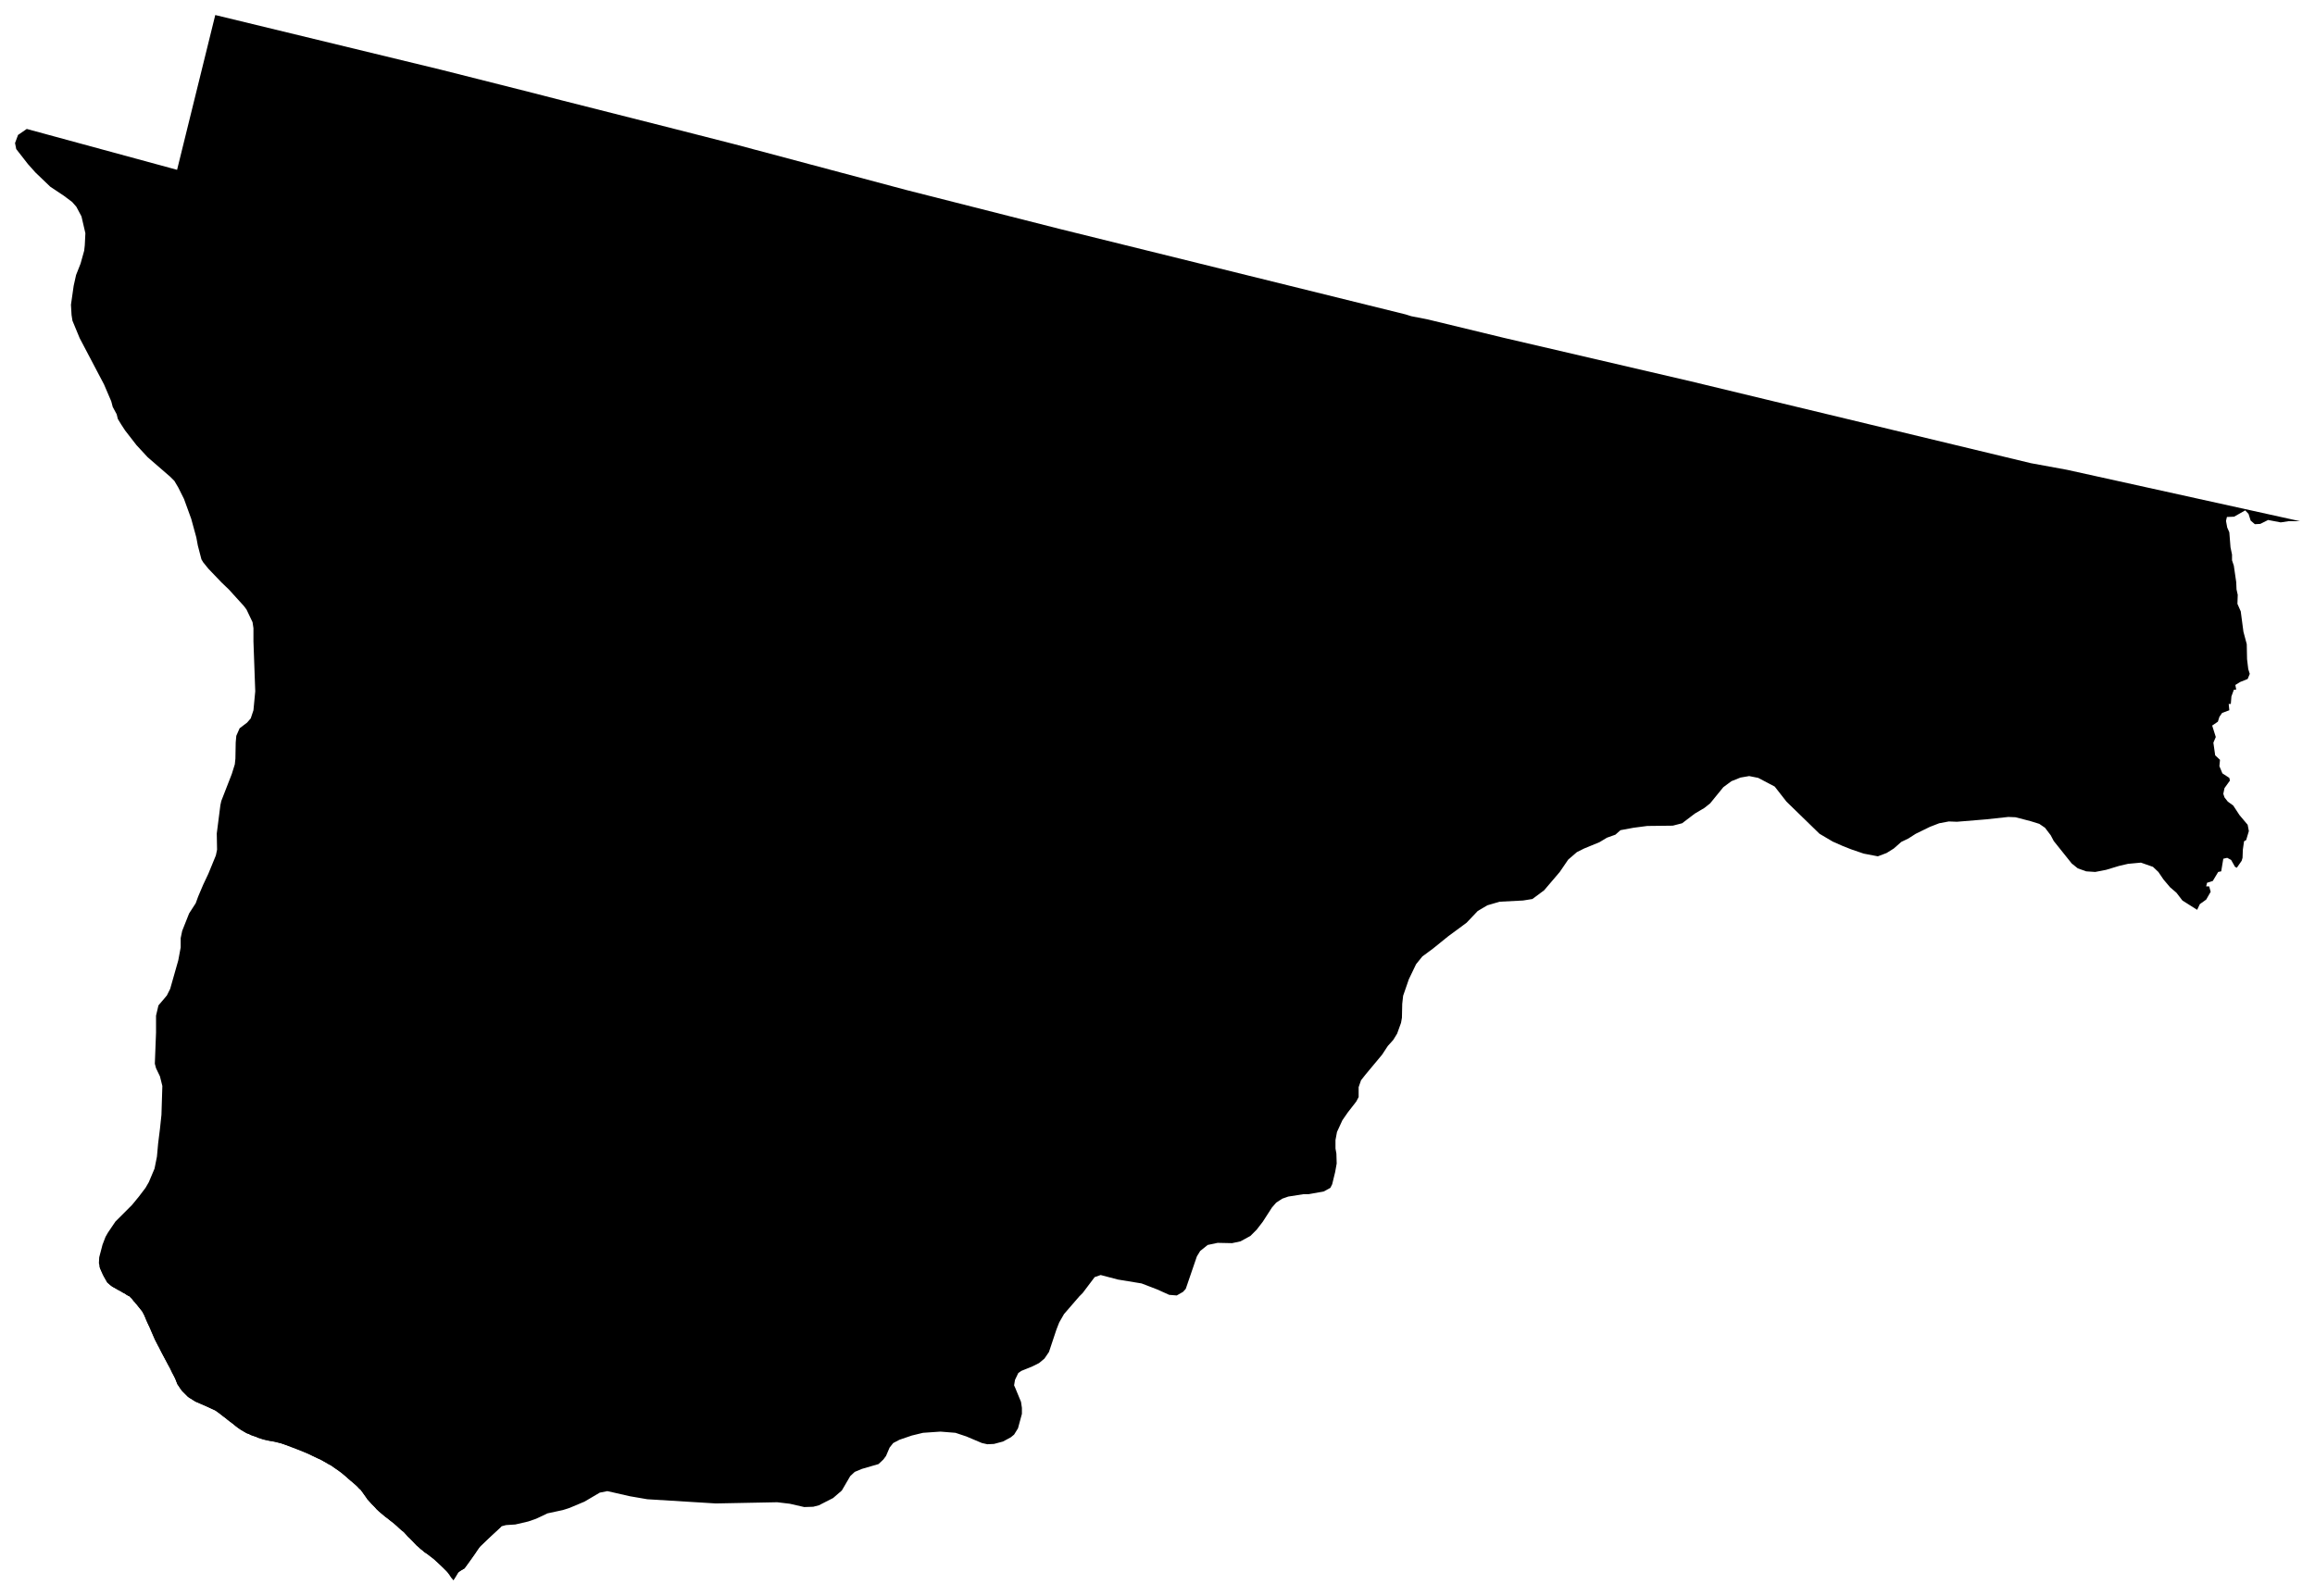
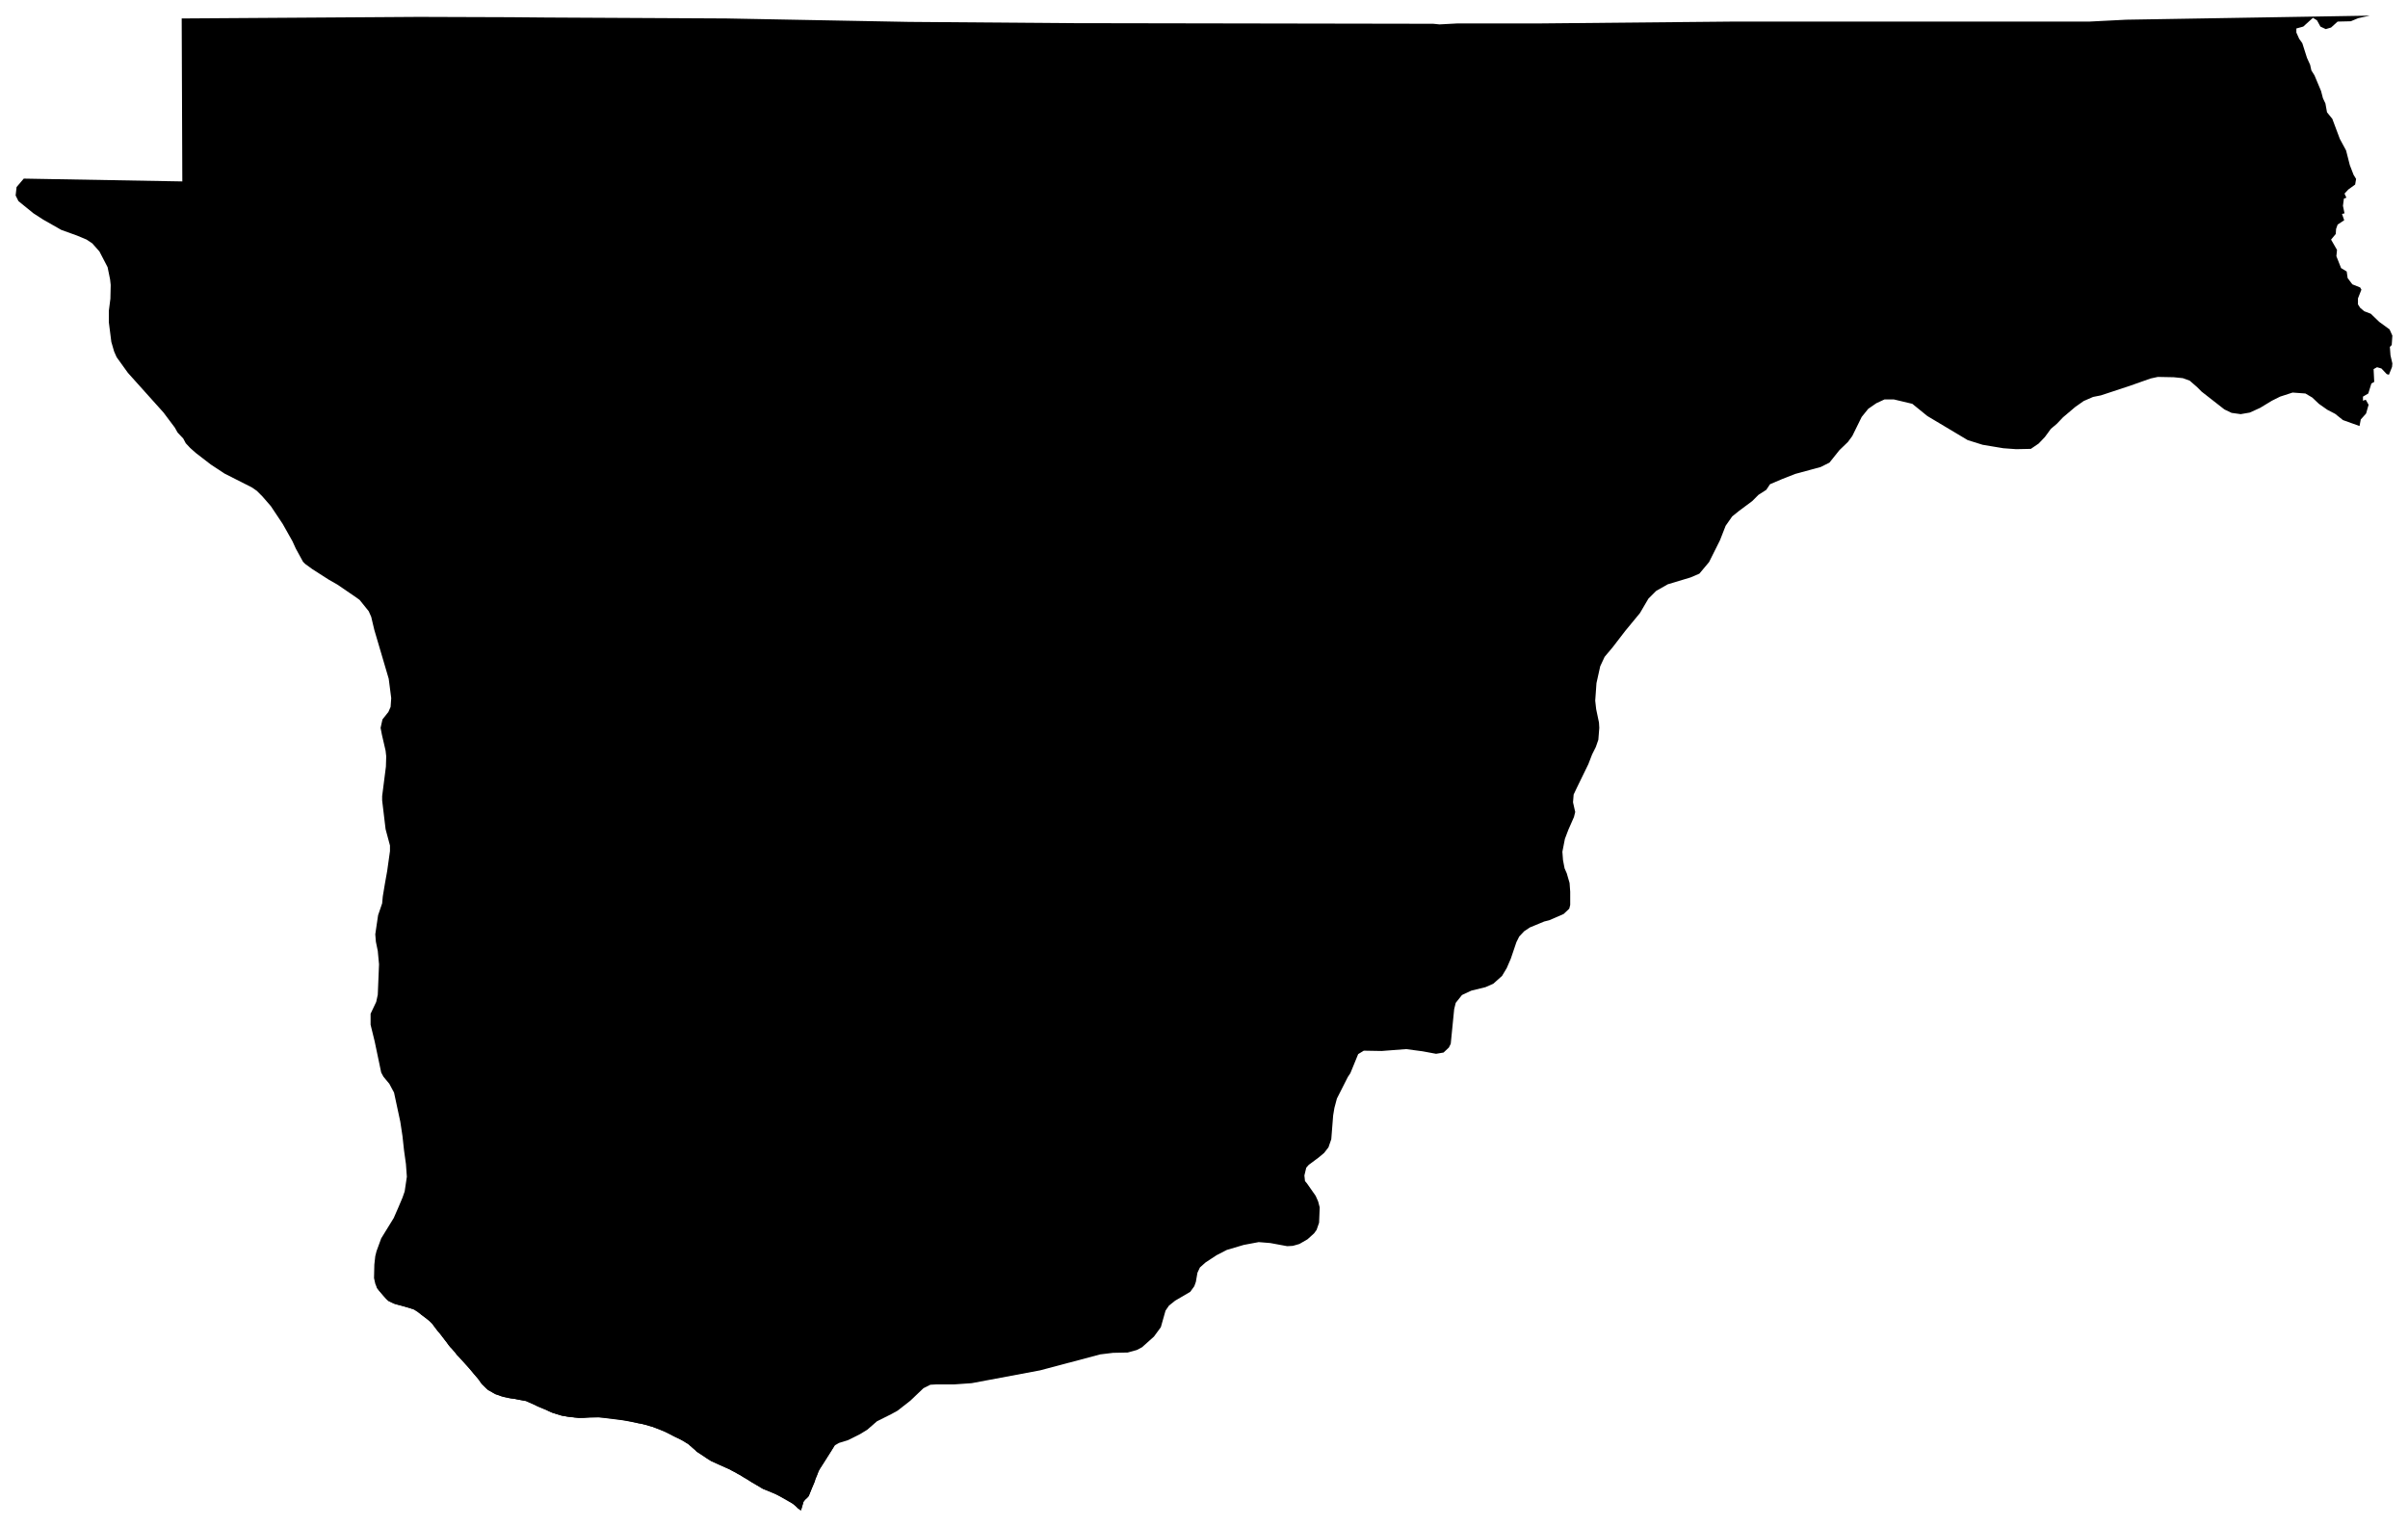
- <svg xmlns="http://www.w3.org/2000/svg" viewBox="15.0 34.6 770.0 530.9" aria-label="Franklin County Places Map" role="img">
-   <path class="county-boundary" d="M21.0,79.5L23.9,77.5L73.9,91.1L86.6,39.6L161.7,57.8L190.6,65.1L201.9,68.0L240.2,77.7L259.0,82.5L316.4,97.8L367.6,110.8L482.5,139.2L484.4,139.8L490.0,140.9L515.2,147.0L577.5,161.5L602.8,167.6L690.5,188.7L702.5,190.9L780.0,208.0L776.2,208.0L773.6,208.4L769.4,207.6L766.8,208.9L765.0,209.0L763.6,207.8L762.9,205.6L761.8,204.4L758.1,206.5L755.7,206.6L755.4,207.9L755.8,210.1L756.5,211.7L756.9,216.7L757.4,219.1L757.4,221.0L758.0,222.8L758.8,228.3L758.9,230.7L759.3,232.5L759.2,235.5L760.3,238.0L761.2,244.8L762.3,248.9L762.4,253.9L762.8,257.2L763.3,258.8L762.6,260.5L760.1,261.5L758.5,262.5L758.8,264.0L758.0,264.1L757.2,266.3L757.0,268.8L756.3,268.8L756.5,270.9L754.1,271.8L753.2,273.1L752.7,274.7L750.8,276.0L752.0,279.8L751.2,281.7L751.8,285.9L753.4,287.4L753.2,289.5L754.2,291.9L756.5,293.4L756.7,294.3L754.9,296.8L754.5,298.7L754.9,299.9L756.0,301.3L757.8,302.6L759.9,305.8L762.6,309.0L763.0,311.1L762.1,314.1L761.4,314.5L761.0,317.3L760.9,320.0L760.6,321.0L759.0,323.3L758.4,323.0L757.1,320.7L755.8,320.0L754.5,320.3L753.8,324.5L752.8,324.7L751.0,327.7L749.1,328.3L748.8,329.5L749.8,329.5L750.3,331.3L748.8,333.9L746.7,335.4L745.8,337.3L740.9,334.2L738.9,331.6L736.8,329.8L734.6,327.2L732.9,324.7L731.1,323.0L727.1,321.6L722.8,322.0L719.8,322.7L715.5,324.0L711.9,324.7L708.9,324.5L706.1,323.5L704.1,321.9L698.1,314.4L697.1,312.5L695.2,310.0L693.3,308.7L690.4,307.8L685.4,306.5L683.0,306.4L675.6,307.2L665.9,308.0L663.2,307.9L660.0,308.5L656.9,309.7L652.2,312.0L649.7,313.6L647.4,314.7L644.9,316.9L642.5,318.4L639.6,319.5L634.9,318.6L630.8,317.2L628.0,316.1L624.6,314.6L620.2,312.0L609.2,301.3L605.3,296.3L599.8,293.4L596.8,292.8L593.9,293.3L590.9,294.5L588.2,296.5L583.8,301.9L581.9,303.4L578.7,305.3L574.5,308.5L571.4,309.3L562.9,309.4L558.3,310.0L554.0,310.8L552.3,312.3L549.5,313.3L547.0,314.8L541.9,316.9L539.5,318.1L536.6,320.6L533.8,324.7L528.6,330.8L524.7,333.7L521.6,334.2L513.8,334.6L509.7,335.8L506.5,337.7L502.8,341.6L496.7,346.1L491.5,350.3L488.1,352.8L486.0,355.4L483.6,360.4L481.7,365.9L481.4,368.6L481.3,373.2L481.0,374.9L479.7,378.5L478.4,380.6L476.6,382.6L474.7,385.5L469.2,392.1L467.7,394.0L466.9,396.3L466.9,399.6L466.1,401.1L463.3,404.7L461.5,407.3L459.7,411.2L459.2,413.9L459.2,416.7L459.5,418.4L459.6,421.7L459.1,424.5L458.1,428.6L457.5,429.8L455.3,431.0L450.3,431.9L448.6,431.9L443.5,432.7L441.5,433.4L439.5,434.7L438.1,436.3L435.0,441.1L433.0,443.7L430.9,445.8L427.6,447.6L424.8,448.2L420.0,448.1L416.7,448.8L414.2,450.8L413.1,452.6L409.4,463.4L408.5,464.4L406.4,465.6L403.9,465.4L399.9,463.6L394.7,461.6L386.8,460.3L381.1,458.8L379.1,459.5L375.1,464.8L374.0,465.9L368.9,471.8L367.3,474.6L366.4,476.9L363.9,484.4L362.4,486.6L360.6,488.1L358.4,489.2L354.7,490.7L353.7,491.4L352.6,493.7L352.3,495.5L352.7,496.4L354.6,501.0L354.9,503.0L354.9,505.0L353.6,509.8L352.3,511.9L351.2,512.8L348.6,514.2L345.6,515.0L343.4,515.1L341.6,514.7L336.4,512.5L332.8,511.3L327.8,510.9L322.0,511.3L318.3,512.2L314.2,513.6L312.1,514.7L310.9,516.2L309.7,519.0L308.8,520.2L307.2,521.7L301.7,523.3L299.3,524.3L297.8,525.7L295.0,530.5L292.1,533.0L287.4,535.4L285.5,535.9L282.5,536.0L277.7,534.9L273.5,534.4L253.1,534.8L230.3,533.4L224.5,532.4L218.8,531.1L217.0,530.7L214.5,531.2L209.4,534.2L204.4,536.3L202.2,537.0L197.1,538.1L193.3,539.9L190.7,540.8L186.4,541.8L183.3,542.0L181.8,542.4L174.7,549.1L169.5,556.4L167.5,557.6L165.8,560.4L163.8,557.6L159.3,553.3L155.5,550.4L153.5,548.7L149.3,544.3L146.2,541.6L141.1,537.5L137.2,533.4L136.8,532.8L135.0,530.3L133.3,528.7L128.7,524.7L125.2,522.2L121.8,520.3L116.4,517.8L108.6,514.8L102.3,513.4L97.0,511.4L94.1,509.6L89.9,506.3L86.7,503.9L84.1,502.7L80.0,500.9L78.6,500.0L77.5,499.3L75.6,497.4L74.0,495.1L73.4,493.5L71.1,489.0L66.5,480.3L62.9,472.0L62.3,470.9L60.2,468.3L59.5,467.6L58.9,466.8L57.9,465.8L52.4,462.7L50.7,461.3L48.2,456.4L47.9,454.8L48.0,452.9L49.1,448.7L50.1,446.1L50.9,444.7L53.4,441.0L58.9,435.5L61.2,432.7L63.4,429.8L64.5,427.9L66.4,423.4L67.2,419.4L67.6,415.0L68.2,410.2L68.7,405.5L69.0,395.9L68.2,392.7L66.9,390.0L66.5,388.5L66.9,378.1L66.9,372.5L67.7,369.1L70.5,365.8L71.6,363.6L74.3,354.1L75.1,349.8L75.1,346.7L75.6,344.3L77.9,338.5L80.1,335.1L80.9,332.9L82.6,328.9L84.3,325.3L86.8,319.2L87.2,317.3L87.1,311.9L88.3,302.5L88.6,301.1L92.1,292.1L93.1,288.9L93.3,287.0L93.4,281.6L93.6,279.4L94.7,276.9L97.2,275.0L98.4,273.6L99.3,270.9L99.9,264.6L99.3,248.0L99.3,243.6L99.0,241.6L97.0,237.4L96.1,236.2L91.1,230.7L88.7,228.4L84.3,223.8L82.6,221.7L82.0,220.7L80.8,216.1L80.3,213.4L78.6,207.2L76.2,200.6L74.3,196.8L73.0,194.6L71.6,193.2L64.1,186.7L60.4,182.7L56.6,177.8L55.3,175.8L54.2,174.0L53.8,172.4L52.5,170.0L52.0,168.1L49.6,162.5L41.5,147.1L39.1,141.3L38.8,139.4L38.6,136.0L39.5,129.7L40.3,126.1L41.8,122.3L43.0,118.0L43.2,116.2L43.4,112.2L42.1,106.6L40.4,103.4L39.0,101.8L36.2,99.7L31.7,96.7L26.8,92.0L24.3,89.2L20.4,84.2L20.0,82.2L21.0,79.5Z" />
+ <svg xmlns="http://www.w3.org/2000/svg" viewBox="15.0 56.0 770.0 488.1" aria-label="Franklin County Places Map" role="img">
+   <path class="county-boundary" d="M20.3,115.8L22.6,113.1L73.3,114.0L73.1,61.9L148.9,61.4L178.1,61.5L189.6,61.6L228.3,61.8L247.3,61.9L305.6,63.0L357.3,63.4L473.3,63.6L475.3,63.8L480.9,63.5L506.4,63.5L569.1,62.9L594.6,62.9L683.1,62.9L694.9,62.3L772.8,61.0L769.1,61.8L766.7,62.8L762.5,62.9L760.4,64.8L758.7,65.3L757.0,64.5L755.9,62.5L754.6,61.7L751.5,64.5L749.3,65.1L749.3,66.4L750.2,68.4L751.2,69.8L752.7,74.5L753.7,76.7L754.1,78.5L755.1,80.1L757.2,85.1L757.8,87.4L758.6,89.1L759.1,91.9L760.8,94.0L763.2,100.4L765.2,104.1L766.4,108.8L767.6,111.9L768.4,113.2L768.1,115.0L765.9,116.6L764.7,117.9L765.3,119.2L764.5,119.5L764.2,121.8L764.7,124.2L763.9,124.4L764.6,126.4L762.5,127.8L762.0,129.2L761.9,130.8L760.4,132.6L762.3,135.9L762.1,137.9L763.6,141.7L765.4,142.8L765.7,144.9L767.2,146.9L769.7,147.9L770.1,148.6L769.0,151.4L769.0,153.3L769.7,154.4L771.0,155.5L773.1,156.3L775.8,158.9L779.1,161.3L780.0,163.3L779.8,166.3L779.2,166.9L779.4,169.6L780.0,172.2L779.9,173.3L778.9,175.8L778.2,175.6L776.5,173.8L775.1,173.4L774.0,174.0L774.2,178.1L773.3,178.6L772.3,181.8L770.6,182.8L770.6,184.1L771.5,183.8L772.4,185.4L771.6,188.2L769.9,190.1L769.5,192.2L764.2,190.3L761.7,188.3L759.2,187.0L756.5,185.1L754.4,183.1L752.2,181.8L748.1,181.5L744.1,182.8L741.5,184.1L737.7,186.4L734.4,187.9L731.5,188.4L728.6,188.0L726.3,186.9L719.0,181.2L717.5,179.7L715.2,177.7L713.0,176.9L710.1,176.6L705.0,176.5L702.7,177.0L695.9,179.4L686.8,182.4L684.3,182.9L681.3,184.2L678.6,186.1L674.7,189.4L672.7,191.5L670.8,193.1L668.9,195.7L666.9,197.8L664.4,199.5L659.7,199.6L655.6,199.3L652.6,198.8L649.0,198.2L644.2,196.7L631.3,189.0L626.5,185.1L620.6,183.7L617.6,183.7L615.0,184.9L612.4,186.7L610.3,189.3L607.3,195.4L605.9,197.3L603.2,199.9L600.0,203.9L597.2,205.3L589.1,207.5L585.0,209.1L581.0,210.8L579.8,212.6L577.3,214.2L575.3,216.2L571.0,219.4L568.9,221.1L566.8,224.1L565.0,228.7L561.5,235.7L558.4,239.4L555.6,240.6L548.3,242.8L544.6,244.9L542.1,247.4L539.4,252.0L534.7,257.7L530.7,262.9L528.1,266.0L526.7,269.0L525.5,274.4L525.1,280.0L525.4,282.7L526.3,287.0L526.4,288.7L526.1,292.5L525.3,294.8L524.1,297.2L522.9,300.3L519.2,307.9L518.2,310.0L518.0,312.5L518.7,315.6L518.3,317.2L516.5,321.3L515.4,324.2L514.6,328.3L514.8,331.0L515.3,333.6L516.0,335.2L516.9,338.3L517.1,341.1L517.1,345.3L516.8,346.5L515.0,348.2L510.4,350.2L508.8,350.6L504.2,352.5L502.4,353.7L500.8,355.4L499.9,357.2L498.1,362.5L496.8,365.5L495.3,368.0L492.5,370.5L490.0,371.6L485.5,372.7L482.5,374.1L480.5,376.6L480.0,378.6L478.9,389.7L478.3,390.9L476.6,392.5L474.2,392.9L469.9,392.1L464.6,391.4L456.8,392.0L451.1,391.9L449.3,393.0L446.8,399.1L446.0,400.3L442.5,407.2L441.7,410.2L441.3,412.6L440.7,420.2L439.8,422.8L438.4,424.6L436.6,426.1L433.5,428.4L432.7,429.3L432.1,431.8L432.3,433.6L432.9,434.3L435.7,438.3L436.5,440.1L437.0,442.0L436.8,446.9L436.0,449.2L435.2,450.3L433.1,452.2L430.5,453.7L428.4,454.3L426.6,454.4L421.2,453.4L417.5,453.1L412.7,454.0L407.3,455.6L404.0,457.3L400.5,459.6L398.7,461.2L397.9,462.9L397.4,465.8L396.9,467.2L395.6,469.0L390.8,471.8L388.8,473.4L387.7,475.0L386.2,480.3L384.0,483.3L380.2,486.7L378.5,487.6L375.6,488.4L370.9,488.5L366.8,489.0L347.6,494.1L325.7,498.2L320.0,498.6L314.3,498.6L312.5,498.7L310.3,499.8L306.1,503.8L302.0,507.0L300.0,508.1L295.4,510.4L292.3,513.1L290.0,514.5L286.2,516.4L283.3,517.3L281.9,518.1L276.8,526.2L273.6,534.3L272.0,535.9L271.1,539.0L268.6,536.8L263.3,533.8L259.0,532.0L256.8,530.7L251.7,527.6L248.2,525.7L242.4,523.1L237.8,520.1L237.2,519.5L235.0,517.6L233.0,516.4L227.8,513.8L223.8,512.2L220.2,511.2L214.5,510.1L206.4,509.1L200.1,509.3L194.7,508.6L191.5,507.6L186.7,505.5L183.2,503.9L180.5,503.4L176.1,502.6L174.6,502.1L173.4,501.7L171.1,500.4L169.1,498.5L168.1,497.1L165.0,493.4L158.6,486.2L153.2,479.2L152.3,478.3L149.7,476.3L149.0,475.8L148.2,475.2L147.0,474.5L141.1,472.8L139.2,471.9L135.6,467.9L135.0,466.4L134.6,464.6L134.7,460.3L135.0,457.6L135.4,456.0L136.9,451.9L140.9,445.4L142.3,442.2L143.7,438.9L144.4,436.9L145.1,432.2L144.8,428.1L144.2,423.8L143.7,419.2L143.0,414.6L141.0,405.3L139.5,402.5L137.6,400.2L136.9,398.9L134.8,388.9L133.5,383.6L133.5,380.1L135.3,376.3L135.8,374.0L136.2,364.3L135.8,360.0L135.2,357.1L135.0,354.7L135.9,348.6L137.2,344.8L137.4,342.6L138.1,338.4L138.8,334.5L139.7,328.1L139.7,326.3L138.3,321.1L137.2,311.9L137.2,310.5L138.4,301.1L138.5,297.8L138.3,296.0L137.1,290.8L136.7,288.7L137.3,286.0L139.2,283.6L139.9,282.0L140.1,279.2L139.3,273.0L134.7,257.4L133.7,253.2L132.9,251.4L130.0,247.8L128.9,247.0L122.9,242.9L120.1,241.3L114.8,237.9L112.6,236.3L111.9,235.6L109.6,231.4L108.5,229.0L105.4,223.5L101.6,217.8L98.9,214.7L97.1,212.9L95.5,211.8L86.8,207.4L82.4,204.5L77.6,200.8L75.8,199.2L74.4,197.7L73.6,196.2L71.8,194.3L70.9,192.7L67.3,187.9L55.9,175.2L52.3,170.2L51.5,168.4L50.6,165.3L49.8,159.0L49.8,155.4L50.3,151.5L50.4,147.1L50.2,145.3L49.4,141.4L46.8,136.4L44.5,133.8L42.7,132.6L39.6,131.3L34.6,129.5L28.8,126.2L25.7,124.2L20.9,120.3L20.0,118.5L20.3,115.8Z" />
  <g id="places">
-     <path class="place" id="WA-021-connell" data-name="Connell" data-slug="connell" data-type="city" d="M351.4,173.1L352.0,172.1L354.2,171.0L354.8,170.6L355.5,170.2L356.3,169.8L357.2,169.5L359.3,168.8L365.6,170.3L371.0,171.7L370.3,174.0L369.4,174.3L370.1,174.8L371.0,175.0L371.5,173.3L371.9,172.0L373.0,168.0L373.4,166.5L373.9,164.8L374.2,163.4L374.7,161.5L375.1,160.0L376.2,159.6L381.6,161.1L384.3,161.8L386.0,155.6L389.2,156.4L391.8,145.7L392.3,143.9L393.0,141.0L393.9,137.6L397.0,138.5L395.5,144.3L396.1,144.9L398.4,145.5L396.5,152.8L396.2,153.8L395.7,155.2L395.2,156.3L394.6,157.4L395.3,158.0L394.8,160.1L392.1,170.4L390.5,170.0L388.1,169.4L385.9,168.9L385.4,170.9L385.0,172.5L384.7,173.4L383.8,176.4L383.6,177.3L382.6,181.1L384.5,181.7L388.1,182.6L388.9,182.9L388.5,184.4L391.6,185.2L393.9,185.8L396.4,186.4L397.7,186.7L397.8,187.8L394.4,187.5L393.6,187.3L391.9,186.9L389.7,186.4L388.6,186.2L387.4,189.2L386.7,189.0L384.2,188.3L383.7,189.9L382.5,194.5L381.6,194.3L383.0,195.4L384.2,196.5L385.3,197.4L386.1,198.1L393.7,204.9L394.3,205.4L395.0,206.2L396.7,208.1L397.3,207.0L397.5,206.1L397.0,205.0L396.9,204.1L397.4,202.4L397.6,201.4L398.0,199.9L399.3,200.3L400.1,200.7L401.5,201.6L402.1,202.0L404.5,202.6L405.1,202.8L405.7,203.1L406.4,203.4L406.9,203.6L410.1,205.2L416.1,208.2L414.8,212.9L414.2,215.0L412.7,221.0L412.5,221.9L411.0,227.9L408.5,227.3L406.9,227.0L404.6,226.4L401.7,225.7L398.3,224.9L401.4,212.3L395.1,210.8L395.4,209.8L395.9,209.0L396.5,208.4L395.9,207.7L394.6,206.1L394.0,205.6L391.4,203.3L385.9,198.4L385.1,197.7L384.0,196.8L382.8,195.7L381.0,194.2L379.3,193.7L376.6,193.1L375.2,192.7L374.2,192.5L373.4,192.3L372.8,192.1L371.9,191.9L371.3,191.7L370.4,191.5L368.5,191.0L367.0,190.6L365.7,190.3L365.1,191.4L363.6,191.3L362.7,190.5L362.6,189.6L361.5,189.3L360.7,189.1L361.1,187.3L361.4,186.4L361.9,184.1L362.2,183.0L362.4,182.1L363.0,179.7L362.8,178.5L362.1,177.7L361.5,177.0L360.7,176.4L360.9,175.0L358.9,174.4L357.9,174.2L357.9,173.3L357.1,173.1L356.2,173.6L355.5,173.9L351.3,173.5L351.4,173.1Z" />
-     <path class="place" id="WA-021-kahlotus" data-name="Kahlotus" data-slug="kahlotus" data-type="city" d="M542.2,237.1L546.4,239.4L547.1,240.1L548.2,240.7L549.4,241.4L550.0,241.7L550.5,239.3L550.7,238.1L551.8,238.4L552.5,238.6L553.3,238.8L554.5,238.3L555.2,238.4L556.8,238.7L559.8,239.4L559.6,240.4L559.4,241.3L559.2,242.3L558.4,242.3L557.5,242.1L556.9,244.5L557.9,244.7L557.5,246.4L555.0,245.8L555.3,244.7L554.3,244.5L553.6,244.3L553.0,244.2L552.2,244.0L551.5,243.2L550.8,243.1L549.9,242.9L549.2,242.7L548.0,242.0L546.9,241.7L545.9,241.4L545.0,240.7L541.6,238.2L542.2,237.1Z" />
-     <path class="place" id="WA-021-mesa" data-name="Mesa" data-slug="mesa" data-type="city" d="M262.0,233.2L262.3,232.2L264.1,225.1L266.6,225.7L269.4,226.4L270.7,226.7L271.6,227.0L273.1,227.4L276.8,228.3L275.1,234.5L281.5,236.1L280.7,239.0L280.4,240.4L279.9,242.4L278.3,248.7L273.1,247.4L272.5,247.2L270.3,246.7L269.7,246.5L269.5,245.5L269.6,244.2L269.4,243.3L269.2,242.5L269.1,241.1L268.6,239.6L267.2,239.3L260.9,237.7L262.0,233.2Z" />
-     <path class="place" id="WA-021-pasco" data-name="Pasco" data-slug="pasco" data-type="city" d="M106.6,497.5L107.8,497.7L109.3,498.4L107.7,498.1L106.5,497.5L106.6,497.5ZM106.1,497.7L107.7,498.2L109.1,498.9L108.7,500.4L107.2,500.0L106.0,498.9L106.1,497.7ZM48.1,455.8L50.4,456.3L51.3,456.5L52.1,456.7L55.4,457.6L57.4,458.0L58.8,453.9L60.2,448.7L61.2,448.9L62.7,449.3L63.4,449.4L64.1,449.6L64.9,449.8L66.8,450.3L68.1,450.6L69.5,445.7L69.9,444.4L66.7,443.5L67.4,441.3L68.0,438.9L68.3,437.9L69.5,433.2L70.2,430.6L75.6,432.0L75.6,431.1L83.1,432.9L82.6,434.6L83.6,434.9L86.9,435.7L86.1,436.3L84.6,437.0L84.1,437.8L85.2,438.0L86.9,437.0L88.6,437.5L94.5,438.9L96.2,442.8L96.6,443.9L97.0,444.5L98.2,444.8L106.4,446.9L105.8,449.1L106.6,448.2L107.2,447.8L108.0,447.6L109.0,447.5L112.7,448.4L111.3,453.6L110.9,454.8L122.4,457.5L123.6,457.9L123.0,460.1L119.6,461.5L121.0,464.0L121.8,464.2L122.5,464.4L125.0,465.0L126.4,465.4L128.2,465.8L127.5,468.4L127.1,470.0L126.5,472.2L128.6,472.7L132.8,473.7L139.1,475.3L141.0,475.8L142.5,476.2L143.5,476.5L145.0,476.9L145.9,477.2L146.0,476.2L145.6,475.4L145.3,474.3L145.2,473.1L145.0,471.9L145.0,470.6L146.2,470.4L147.4,470.7L147.8,469.7L148.1,468.7L148.7,466.9L149.1,465.6L149.5,464.4L151.5,458.1L145.9,456.7L145.9,451.9L146.7,451.3L147.2,450.3L152.4,451.5L151.5,454.8L151.6,456.0L151.9,456.9L152.2,457.5L152.9,458.3L157.1,459.5L156.7,463.4L156.1,465.5L154.4,472.0L155.4,472.8L158.9,473.7L159.2,474.4L159.5,475.5L159.0,476.8L165.2,478.7L164.1,481.9L162.0,488.3L169.3,490.0L174.1,491.1L174.8,491.2L171.2,504.0L170.0,508.8L169.6,510.3L170.3,510.5L171.1,510.7L172.7,511.1L172.9,512.6L173.5,513.4L174.1,513.9L175.2,513.9L174.7,516.3L174.3,517.5L175.5,518.6L176.6,518.8L180.0,519.7L178.8,526.1L176.8,533.7L178.6,536.6L179.1,537.5L179.5,538.2L180.0,539.0L180.4,539.4L180.4,540.3L181.2,541.6L181.8,542.4L180.2,543.9L178.2,545.7L176.0,547.8L175.2,548.6L174.4,549.4L173.7,550.4L173.1,551.4L172.4,552.4L170.9,554.5L169.5,556.4L168.8,556.8L168.1,557.2L167.3,557.9L166.6,559.1L166.0,560.0L165.1,559.5L164.6,558.6L163.8,557.6L163.0,556.7L162.5,556.1L161.8,555.4L160.1,554.0L159.3,553.3L158.4,552.6L157.1,551.6L156.1,551.0L155.5,550.4L154.8,549.9L154.2,549.3L153.5,548.7L152.2,547.3L151.4,546.5L150.7,545.9L150.0,545.1L149.3,544.3L148.6,543.8L147.8,543.1L147.0,542.3L146.2,541.6L145.6,541.1L144.9,540.6L143.8,539.7L143.2,539.3L141.1,537.5L140.2,536.7L139.8,536.2L138.6,535.0L137.2,533.4L136.8,532.8L136.3,532.1L135.6,531.1L135.0,530.3L134.4,529.8L133.8,529.0L133.0,528.3L132.3,527.7L131.6,527.2L130.8,526.5L130.2,525.9L129.3,525.2L128.7,524.7L127.8,524.0L127.1,523.5L126.3,523.0L125.2,522.2L124.2,521.7L123.4,521.2L122.7,520.8L121.8,520.3L121.3,520.0L120.7,519.8L119.9,519.4L118.9,518.9L117.8,518.3L116.7,517.9L116.0,517.6L114.9,517.1L114.0,516.7L112.7,516.2L111.9,515.9L110.4,515.4L108.8,514.9L106.8,514.3L105.9,514.1L104.7,514.0L103.8,513.8L102.9,513.6L102.3,513.4L100.9,513.0L100.3,512.7L99.1,512.3L98.5,512.1L97.8,511.7L97.0,511.4L96.1,510.9L94.9,510.2L94.1,509.6L93.3,509.0L92.5,508.3L91.5,507.6L90.6,506.9L89.9,506.3L89.2,505.8L88.6,505.3L88.0,504.8L87.4,504.4L86.7,503.9L86.1,503.6L85.2,503.2L84.6,502.9L83.3,502.3L82.1,501.8L81.2,501.4L80.0,500.9L79.2,500.4L78.6,500.0L78.0,499.7L77.5,499.3L76.9,498.7L76.1,497.9L75.6,497.4L75.1,496.8L74.0,495.1L73.6,494.1L73.2,493.1L72.7,492.1L72.2,491.2L71.6,489.8L71.1,489.0L69.6,486.2L68.8,484.7L68.3,483.7L68.0,483.0L67.6,482.3L67.2,481.5L66.8,480.7L66.4,479.8L66.0,478.9L65.7,478.2L65.3,477.3L65.0,476.4L64.5,475.6L64.1,474.8L63.6,473.7L63.3,472.9L62.9,472.0L62.3,470.9L61.6,470.0L60.4,468.5L59.9,468.0L61.0,467.2L61.7,466.6L61.1,466.1L60.7,465.5L62.0,462.6L61.1,462.3L60.2,462.1L59.9,463.3L59.6,464.7L57.8,465.8L57.1,465.4L56.5,464.9L55.8,464.6L55.3,464.2L54.2,463.7L53.4,463.2L52.4,462.7L51.7,462.2L50.7,461.3L50.2,460.5L49.5,459.3L49.1,458.5L48.5,457.1L48.1,455.8ZM63.8,464.2L65.4,464.7L67.5,464.1L66.5,463.8L64.1,463.1L63.8,464.2ZM73.0,445.2L78.9,446.7L78.5,445.3L77.2,443.2L77.7,441.5L77.6,440.6L76.5,439.4L74.8,438.9L73.0,445.2ZM84.2,491.0L84.9,491.2L85.9,491.4L87.0,492.4L88.7,493.4L89.7,489.9L91.3,490.2L90.8,491.7L94.0,492.6L94.4,491.0L94.8,489.5L98.0,490.3L99.6,490.7L101.2,491.1L101.9,491.5L102.5,491.5L103.1,491.5L103.6,490.0L104.0,488.4L104.5,486.8L102.5,486.4L102.1,487.2L101.1,487.7L100.4,487.5L99.8,487.4L98.9,487.1L99.3,485.6L98.7,486.3L98.1,486.9L97.3,486.7L95.7,486.2L95.1,485.3L94.6,486.0L93.7,485.8L93.6,484.8L93.0,484.0L91.9,483.7L89.8,483.2L86.6,482.4L86.2,483.9L85.8,485.5L85.2,487.8L84.9,488.7L84.6,489.6L84.4,490.5L84.2,491.0ZM96.8,453.6L96.8,454.7L96.8,456.4L96.8,458.1L101.1,459.2L102.0,459.4L102.6,459.6L103.7,456.5L102.1,456.0L102.3,455.1L103.0,452.9L100.0,452.1L98.3,451.7L96.8,451.3L96.8,453.6ZM93.6,481.8L94.7,482.1L95.5,482.4L96.2,482.7L96.4,481.6L93.8,480.9L93.6,481.8ZM107.5,467.6L108.1,467.7L108.8,467.9L109.5,468.0L110.4,468.2L113.8,469.0L114.1,468.1L114.3,467.2L114.6,466.2L113.1,465.4L111.5,465.1L109.9,464.7L108.4,464.4L108.0,466.0L107.5,467.5L107.5,467.6ZM103.1,496.5L104.6,496.9L104.2,498.5L105.8,498.9L105.4,500.5L104.5,503.6L105.3,503.8L106.1,504.0L106.4,502.8L106.9,500.9L107.6,501.0L108.5,501.3L110.4,501.7L111.3,500.3L112.0,500.5L112.5,498.9L113.4,498.3L114.0,498.5L114.7,498.6L115.4,498.8L116.1,498.1L116.6,496.6L117.0,495.1L117.4,493.5L117.9,492.6L118.3,490.4L115.1,489.6L114.4,489.4L113.6,489.2L111.9,488.8L109.9,488.2L108.8,487.9L108.0,487.7L107.7,488.8L107.0,489.2L106.5,490.2L105.9,492.2L107.5,492.6L107.1,494.2L106.6,495.7L104.3,495.1L103.7,494.3L103.3,495.7L103.1,496.5ZM93.8,484.2L94.6,482.9L93.8,484.2Z" />
-     <path class="place" id="WA-021-basin-city" data-name="Basin City" data-slug="basin-city" data-type="cdp" d="M167.1,207.5L168.4,202.3L168.7,201.3L169.0,200.3L169.5,199.5L171.9,197.2L172.6,196.3L171.5,195.4L172.4,192.1L173.5,190.0L176.3,187.5L177.6,186.0L177.9,184.9L179.6,184.1L180.6,184.0L181.8,184.3L185.7,185.4L186.4,185.8L187.3,186.3L187.9,186.8L188.7,187.8L189.1,188.5L189.4,189.4L189.6,190.9L189.7,192.0L189.9,193.2L190.0,194.4L190.1,195.3L190.3,196.6L190.5,197.9L190.7,198.9L191.0,199.7L191.2,200.5L193.4,201.0L195.2,201.5L194.7,203.6L194.2,206.3L193.4,210.4L192.6,214.1L181.9,211.4L179.6,210.9L167.1,207.6L167.1,207.5Z" />
-     <path class="place" id="WA-021-west-pasco" data-name="West Pasco" data-slug="west-pasco" data-type="cdp" d="M103.3,495.7L103.7,494.3L104.4,494.5L106.6,495.7L107.1,494.2L107.5,492.6L105.9,492.2L106.3,490.7L106.8,489.1L107.5,489.3L107.8,488.4L108.8,487.9L109.9,488.2L111.8,488.7L113.0,489.1L114.4,489.4L115.1,489.6L118.3,490.4L117.8,492.2L117.8,493.3L117.0,495.1L116.6,496.6L116.1,498.1L115.4,498.8L114.7,498.6L114.0,498.5L113.4,498.3L112.8,498.2L112.3,499.7L111.3,500.3L110.9,501.8L108.5,501.3L107.7,501.1L106.9,500.9L106.5,502.4L106.1,504.0L105.3,503.8L104.5,503.6L105.4,500.5L105.8,498.9L104.3,498.5L104.6,496.9L103.1,496.5L103.3,495.7ZM106.5,497.5L107.7,498.1L109.2,498.8L107.7,498.0L106.6,497.4L106.5,497.5ZM105.8,498.9L107.4,499.3L108.6,500.4L109.1,499.0L107.7,498.2L106.5,497.7L105.8,498.9ZM94.1,483.0L94.2,484.3L94.1,483.0ZM93.7,481.3L96.4,481.5L96.4,482.8L95.5,482.4L94.7,482.1L93.8,481.9L93.7,481.3ZM84.4,490.5L84.6,489.6L84.9,488.7L85.2,487.8L85.8,485.5L86.2,483.9L86.6,482.4L89.8,483.2L91.9,483.7L93.0,484.0L93.8,484.2L93.5,485.2L94.1,485.9L94.8,485.3L95.9,485.5L97.3,486.6L98.1,486.9L98.7,486.3L99.3,485.6L98.9,487.1L99.8,487.4L100.4,487.5L101.1,487.7L101.9,487.9L102.2,486.9L104.5,486.8L104.0,488.4L103.6,490.0L103.3,491.0L102.5,491.5L101.9,491.4L101.1,491.3L99.6,490.7L98.0,490.3L94.8,489.5L94.4,491.0L94.0,492.6L91.0,491.8L91.2,490.3L90.2,489.9L88.7,493.4L87.1,492.9L85.9,492.1L85.2,491.2L84.6,491.1L84.4,490.5Z" />
+     <path class="place" id="WA-021-connell" data-name="Connell" data-slug="connell" data-type="city" d="M356.5,126.6L356.8,125.5L358.6,123.9L359.2,123.4L359.7,122.8L360.4,122.2L361.1,121.7L362.9,120.6L369.4,120.5L374.8,120.6L374.7,122.9L373.9,123.4L374.7,123.8L375.6,123.8L375.7,122.1L375.7,120.7L375.8,116.7L375.9,115.1L375.9,113.4L375.9,111.9L376.0,110.1L376.0,108.5L377.0,107.9L382.4,108.0L385.2,108.1L385.3,101.7L388.6,101.8L388.6,90.9L388.6,89.1L388.6,86.2L388.6,82.8L391.8,82.9L391.7,88.8L392.4,89.2L394.8,89.2L394.7,96.7L394.6,97.7L394.4,99.1L394.2,100.3L393.9,101.5L394.8,101.9L394.7,104.0L394.6,114.5L393.0,114.5L390.5,114.4L388.4,114.4L388.3,116.5L388.3,118.1L388.3,119.1L388.1,122.1L388.1,123.0L388.0,126.9L390.0,127.1L393.6,127.1L394.4,127.1L394.5,128.7L397.6,128.7L399.9,128.7L402.4,128.7L403.7,128.7L404.0,129.7L400.8,130.2L399.9,130.3L398.2,130.3L396.1,130.3L394.9,130.3L394.5,133.4L393.8,133.4L391.2,133.4L391.2,135.0L391.1,139.7L390.1,139.7L391.7,140.5L393.2,141.2L394.4,141.8L395.3,142.3L404.1,147.0L404.8,147.3L405.7,147.9L407.7,149.4L408.1,148.1L408.1,147.3L407.3,146.3L407.0,145.5L407.0,143.7L407.1,142.8L407.1,141.2L408.4,141.3L409.2,141.5L410.8,142.1L411.5,142.2L413.9,142.3L414.5,142.3L415.2,142.4L415.8,142.6L416.4,142.7L419.8,143.4L426.2,144.9L426.1,149.6L426.0,151.8L426.0,157.9L426.0,158.7L425.9,164.9L423.4,164.9L421.8,164.9L419.5,164.9L416.6,164.9L413.1,165.0L413.2,152.2L406.9,152.2L406.9,151.3L407.1,150.4L407.6,149.7L406.9,149.1L405.2,148.0L404.6,147.5L401.6,145.9L395.2,142.6L394.2,142.1L393.0,141.5L391.6,140.8L389.6,139.7L387.9,139.7L385.1,139.7L383.7,139.7L382.7,139.7L381.9,139.7L381.3,139.7L380.3,139.7L379.7,139.6L378.9,139.6L376.9,139.6L375.4,139.6L374.1,139.6L373.8,140.8L372.3,141.1L371.3,140.5L371.0,139.7L369.9,139.7L369.1,139.7L369.1,137.8L369.1,136.9L369.1,134.6L369.1,133.5L369.1,132.6L369.1,130.1L368.6,129.1L367.7,128.4L367.0,127.9L366.1,127.5L365.9,126.1L363.9,126.1L362.9,126.0L362.7,125.2L361.9,125.2L361.1,125.9L360.6,126.4L356.5,127.0L356.5,126.6Z" />
+     <path class="place" id="WA-021-kahlotus" data-name="Kahlotus" data-slug="kahlotus" data-type="city" d="M552.9,143.2L557.4,144.4L558.2,144.9L559.4,145.3L560.7,145.6L561.3,145.8L561.2,143.4L561.2,142.2L562.3,142.2L563.0,142.2L563.8,142.2L564.8,141.5L565.5,141.4L567.1,141.4L570.2,141.3L570.2,142.3L570.2,143.2L570.2,144.2L569.5,144.4L568.5,144.4L568.6,146.8L569.5,146.8L569.6,148.6L567.1,148.6L567.0,147.4L566.1,147.4L565.4,147.4L564.8,147.5L563.9,147.4L563.1,146.9L562.4,146.9L561.5,146.9L560.8,146.9L559.5,146.6L558.4,146.5L557.4,146.4L556.4,146.0L552.5,144.4L552.9,143.2Z" />
+     <path class="place" id="WA-021-mesa" data-name="Mesa" data-slug="mesa" data-type="city" d="M285.6,204.8L285.6,203.8L285.7,196.6L288.2,196.6L291.0,196.6L292.3,196.6L293.2,196.6L294.8,196.6L298.5,196.6L298.4,203.0L304.8,203.0L304.8,205.9L304.8,207.3L304.7,209.4L304.7,215.7L299.5,215.7L298.9,215.7L296.7,215.7L296.1,215.7L295.6,214.7L295.4,213.5L295.0,212.7L294.6,212.0L294.2,210.7L293.3,209.3L292.0,209.3L285.6,209.3L285.6,204.8Z" />
+     <path class="place" id="WA-021-pasco" data-name="Pasco" data-slug="pasco" data-type="city" d="M200.4,493.1L201.6,493.0L203.2,493.4L201.7,493.4L200.4,493.2L200.4,493.1ZM200.1,493.4L201.6,493.6L203.2,493.9L203.2,495.4L201.6,495.4L200.2,494.6L200.1,493.4ZM135.4,467.3L137.7,467.2L138.6,467.2L139.4,467.2L142.7,467.2L144.7,467.2L145.1,463.0L145.2,457.6L146.2,457.6L147.6,457.7L148.4,457.6L149.1,457.6L149.9,457.6L151.8,457.7L153.0,457.7L153.2,452.6L153.2,451.3L150.1,451.2L150.2,448.9L150.3,446.5L150.3,445.5L150.3,440.7L150.3,438.1L155.8,438.1L155.6,437.2L163.1,437.2L163.0,439.0L164.0,439.0L167.4,439.0L166.7,439.7L165.5,440.8L165.1,441.6L166.2,441.6L167.6,440.2L169.4,440.2L175.2,440.2L177.8,443.6L178.4,444.5L178.9,445.0L180.1,445.0L188.4,445.0L188.3,447.2L188.9,446.2L189.4,445.7L190.1,445.3L191.0,445.0L194.8,445.0L194.6,450.2L194.5,451.5L206.0,451.4L207.3,451.4L207.2,453.7L204.3,455.8L206.2,457.8L207.0,457.8L207.7,457.8L210.2,457.8L211.6,457.9L213.4,457.9L213.4,460.4L213.4,462.1L213.3,464.3L215.4,464.3L219.7,464.3L226.0,464.3L227.9,464.3L229.4,464.4L230.4,464.4L231.9,464.5L232.8,464.5L232.7,463.5L232.1,462.9L231.6,461.9L231.2,460.7L230.8,459.6L230.4,458.5L231.5,457.9L232.7,458.0L232.9,456.9L232.9,455.9L233.1,454.0L233.1,452.7L233.2,451.5L233.7,445.0L228.0,445.0L226.9,440.4L227.5,439.7L227.8,438.5L232.9,438.6L232.9,441.8L233.3,443.0L233.7,443.8L234.2,444.3L235.0,444.8L239.3,445.0L239.8,448.8L239.8,451.0L239.6,457.5L240.8,458.1L244.3,458.1L244.8,458.7L245.3,459.6L245.2,461.0L251.4,461.4L251.2,464.7L250.6,471.3L258.0,471.1L262.8,471.1L263.4,471.0L263.0,484.1L263.0,488.9L262.9,490.4L263.7,490.5L264.5,490.5L266.1,490.5L266.6,491.8L267.4,492.4L268.1,492.8L269.1,492.5L269.2,494.9L269.1,496.1L270.5,496.9L271.6,496.9L275.0,496.9L275.4,503.3L275.3,511.0L277.7,513.4L278.3,514.0L278.8,514.6L279.4,515.3L280.0,515.6L280.2,516.4L281.3,517.5L281.9,518.1L280.8,519.9L279.4,522.1L277.8,524.6L277.2,525.5L276.7,526.5L276.3,527.6L275.8,528.7L275.5,529.8L274.5,532.1L273.6,534.3L273.1,534.9L272.5,535.4L271.9,536.2L271.5,537.6L271.2,538.6L270.2,538.3L269.5,537.5L268.6,536.8L267.6,536.1L266.9,535.7L266.1,535.2L264.2,534.2L263.3,533.8L262.3,533.3L260.8,532.7L259.8,532.3L259.0,532.0L258.3,531.6L257.5,531.1L256.8,530.7L255.2,529.8L254.3,529.2L253.5,528.7L252.6,528.2L251.7,527.6L250.9,527.2L250.1,526.7L249.1,526.2L248.2,525.7L247.5,525.4L246.8,525.1L245.5,524.5L244.8,524.2L242.4,523.1L241.4,522.5L240.8,522.1L239.5,521.2L237.8,520.1L237.2,519.5L236.6,519.0L235.7,518.2L235.0,517.6L234.3,517.2L233.5,516.7L232.6,516.2L231.8,515.8L231.1,515.5L230.1,515.0L229.4,514.6L228.4,514.1L227.8,513.8L226.7,513.3L226.0,513.0L225.1,512.7L223.8,512.2L222.8,511.9L221.9,511.6L221.1,511.4L220.2,511.2L219.6,511.1L219.0,511.0L218.2,510.8L217.1,510.5L216.0,510.3L214.8,510.1L214.1,510.0L212.9,509.8L212.0,509.7L210.7,509.5L209.8,509.4L208.3,509.2L206.6,509.1L204.6,509.1L203.7,509.1L202.6,509.2L201.7,509.3L200.8,509.3L200.1,509.3L198.7,509.2L198.1,509.1L196.8,509.0L196.2,508.9L195.5,508.7L194.7,508.6L193.7,508.3L192.4,507.9L191.5,507.6L190.6,507.2L189.7,506.7L188.6,506.3L187.6,505.9L186.7,505.5L186.0,505.1L185.3,504.8L184.6,504.5L183.9,504.2L183.2,503.9L182.6,503.8L181.5,503.6L180.9,503.5L179.6,503.2L178.3,503.1L177.4,502.9L176.1,502.6L175.3,502.4L174.6,502.1L174.0,501.9L173.4,501.7L172.7,501.3L171.7,500.7L171.1,500.4L170.5,499.9L169.1,498.5L168.5,497.7L167.9,496.8L167.2,496.0L166.5,495.2L165.6,494.1L165.0,493.4L162.9,491.1L161.7,489.8L161.0,489.1L160.6,488.5L160.1,487.9L159.5,487.2L158.9,486.6L158.3,485.8L157.8,485.0L157.3,484.4L156.8,483.7L156.2,482.9L155.6,482.2L155.0,481.6L154.3,480.7L153.8,480.0L153.2,479.2L152.3,478.3L151.5,477.6L150.0,476.5L149.5,476.1L150.2,475.1L150.8,474.4L150.1,474.0L149.6,473.5L150.1,470.5L149.2,470.4L148.3,470.4L148.3,471.7L148.4,473.0L146.9,474.5L146.2,474.2L145.5,474.0L144.8,473.8L144.2,473.6L143.0,473.3L142.1,473.1L141.1,472.8L140.4,472.5L139.2,471.9L138.5,471.3L137.6,470.3L137.0,469.6L136.1,468.5L135.4,467.3ZM152.2,471.6L153.8,471.6L155.7,470.6L154.7,470.5L152.3,470.5L152.2,471.6ZM156.4,451.3L162.3,451.3L161.6,450.1L159.9,448.4L160.0,446.6L159.7,445.8L158.4,444.9L156.6,444.9L156.4,451.3ZM177.8,492.2L178.5,492.2L179.4,492.2L180.7,492.9L182.6,493.4L182.7,489.9L184.3,489.8L184.2,491.4L187.4,491.4L187.4,489.8L187.5,488.2L190.7,488.3L192.2,488.3L193.8,488.3L194.6,488.6L195.2,488.4L195.8,488.2L195.9,486.7L195.9,485.1L196.0,483.5L194.0,483.5L193.8,484.3L192.9,485.1L192.3,485.1L191.7,485.1L190.8,485.1L190.7,483.5L190.4,484.3L189.9,485.1L189.1,485.1L187.5,484.9L186.8,484.3L186.4,485.1L185.5,485.0L185.2,484.1L184.5,483.5L183.4,483.5L181.2,483.5L178.1,483.4L178.0,485.0L178.0,486.6L177.9,488.9L177.9,489.9L177.9,490.8L177.8,491.7L177.8,492.2ZM180.9,453.7L181.1,454.7L181.5,456.3L181.9,458.0L186.3,458.0L187.1,458.0L187.8,458.0L188.1,454.8L186.4,454.7L186.5,453.8L186.6,451.5L183.6,451.5L181.8,451.5L180.3,451.4L180.9,453.7ZM184.5,481.3L185.6,481.2L186.4,481.4L187.2,481.5L187.1,480.4L184.5,480.3L184.5,481.3ZM194.3,464.4L194.9,464.4L195.6,464.4L196.3,464.4L197.2,464.4L200.6,464.3L200.6,463.4L200.6,462.5L200.6,461.5L199.0,461.1L197.5,461.1L195.9,461.1L194.3,461.2L194.3,462.8L194.3,464.3L194.3,464.4ZM196.9,493.0L198.5,493.0L198.4,494.6L200.0,494.6L200.0,496.2L199.9,499.4L200.7,499.4L201.5,499.4L201.5,498.2L201.6,496.2L202.3,496.2L203.2,496.2L205.0,496.2L205.6,494.7L206.3,494.7L206.4,493.1L207.1,492.3L207.7,492.3L208.4,492.3L209.1,492.3L209.6,491.5L209.7,489.9L209.7,488.3L209.8,486.7L210.0,485.8L209.9,483.6L206.7,483.5L206.0,483.6L205.1,483.6L203.4,483.6L201.4,483.5L200.3,483.5L199.5,483.5L199.4,484.6L198.9,485.1L198.6,486.2L198.6,488.3L200.2,488.3L200.1,489.8L200.1,491.4L197.7,491.4L196.9,490.8L196.9,492.2L196.9,493.0ZM185.2,483.5L185.7,482.0L185.2,483.5Z" />
+     <path class="place" id="WA-021-basin-city" data-name="Basin City" data-slug="basin-city" data-type="cdp" d="M189.5,202.7L189.5,197.5L189.5,196.5L189.5,195.5L189.8,194.5L191.6,191.8L192.0,190.8L190.8,190.2L190.8,186.9L191.4,184.5L193.5,181.5L194.4,179.8L194.4,178.6L195.8,177.5L196.7,177.1L197.9,177.2L201.9,177.3L202.7,177.5L203.6,177.8L204.3,178.1L205.3,178.8L205.8,179.4L206.3,180.2L206.9,181.6L207.3,182.7L207.7,183.7L208.1,184.8L208.4,185.6L208.9,186.9L209.4,188.1L209.9,189.0L210.3,189.7L210.7,190.3L212.9,190.3L214.7,190.3L214.8,192.5L214.9,195.2L215.1,199.3L215.2,203.0L204.4,203.0L202.1,203.0L189.5,202.8L189.5,202.7Z" />
+     <path class="place" id="WA-021-west-pasco" data-name="West Pasco" data-slug="west-pasco" data-type="cdp" d="M196.9,492.2L196.9,490.8L197.7,490.8L200.1,491.4L200.1,489.8L200.2,488.3L198.6,488.3L198.6,486.7L198.6,485.1L199.4,485.1L199.5,484.2L200.3,483.5L201.4,483.5L203.3,483.6L204.5,483.6L206.0,483.6L206.7,483.5L209.9,483.6L209.8,485.4L210.0,486.4L209.7,488.3L209.7,489.9L209.6,491.5L209.1,492.3L208.4,492.3L207.7,492.3L207.1,492.3L206.4,492.3L206.4,493.9L205.6,494.7L205.5,496.2L203.2,496.2L202.4,496.2L201.6,496.2L201.5,497.8L201.5,499.4L200.7,499.4L199.9,499.4L200.0,496.2L200.0,494.6L198.6,494.6L198.5,493.0L196.9,493.0L196.9,492.2ZM200.4,493.2L201.7,493.4L203.2,493.8L201.6,493.4L200.4,493.0L200.4,493.2ZM200.0,494.6L201.6,494.6L203.0,495.4L203.2,493.9L201.6,493.6L200.4,493.3L200.0,494.6ZM185.2,482.2L185.6,483.5L185.2,482.2ZM184.5,480.8L187.0,480.3L187.3,481.5L186.4,481.4L185.6,481.2L184.8,481.3L184.5,480.8ZM177.8,491.7L177.9,490.8L177.9,489.9L177.9,488.9L178.0,486.6L178.0,485.0L178.1,483.4L181.2,483.5L183.4,483.5L184.4,483.5L185.2,483.5L185.2,484.5L186.0,485.0L186.5,484.3L187.5,484.3L189.1,484.9L189.9,485.1L190.4,484.3L190.7,483.5L190.7,485.0L191.7,485.1L192.3,485.1L192.9,485.1L193.8,485.1L193.8,484.1L196.0,483.5L195.9,485.1L195.9,486.7L195.9,487.7L195.2,488.4L194.6,488.4L193.8,488.6L192.2,488.3L190.7,488.3L187.5,488.2L187.4,489.8L187.4,491.4L184.4,491.4L184.2,489.9L183.2,489.8L182.6,493.4L181.0,493.4L179.7,492.9L178.8,492.2L178.2,492.2L177.8,491.7Z" />
  </g>
</svg>
